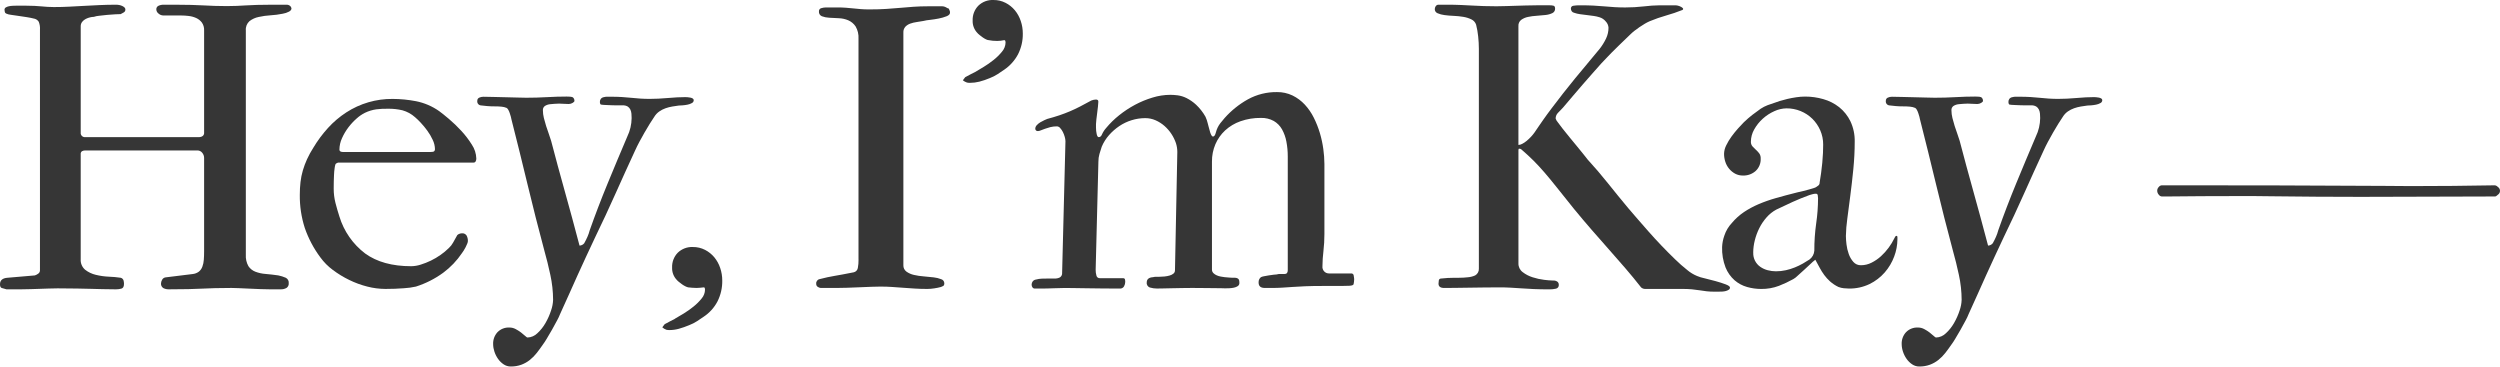
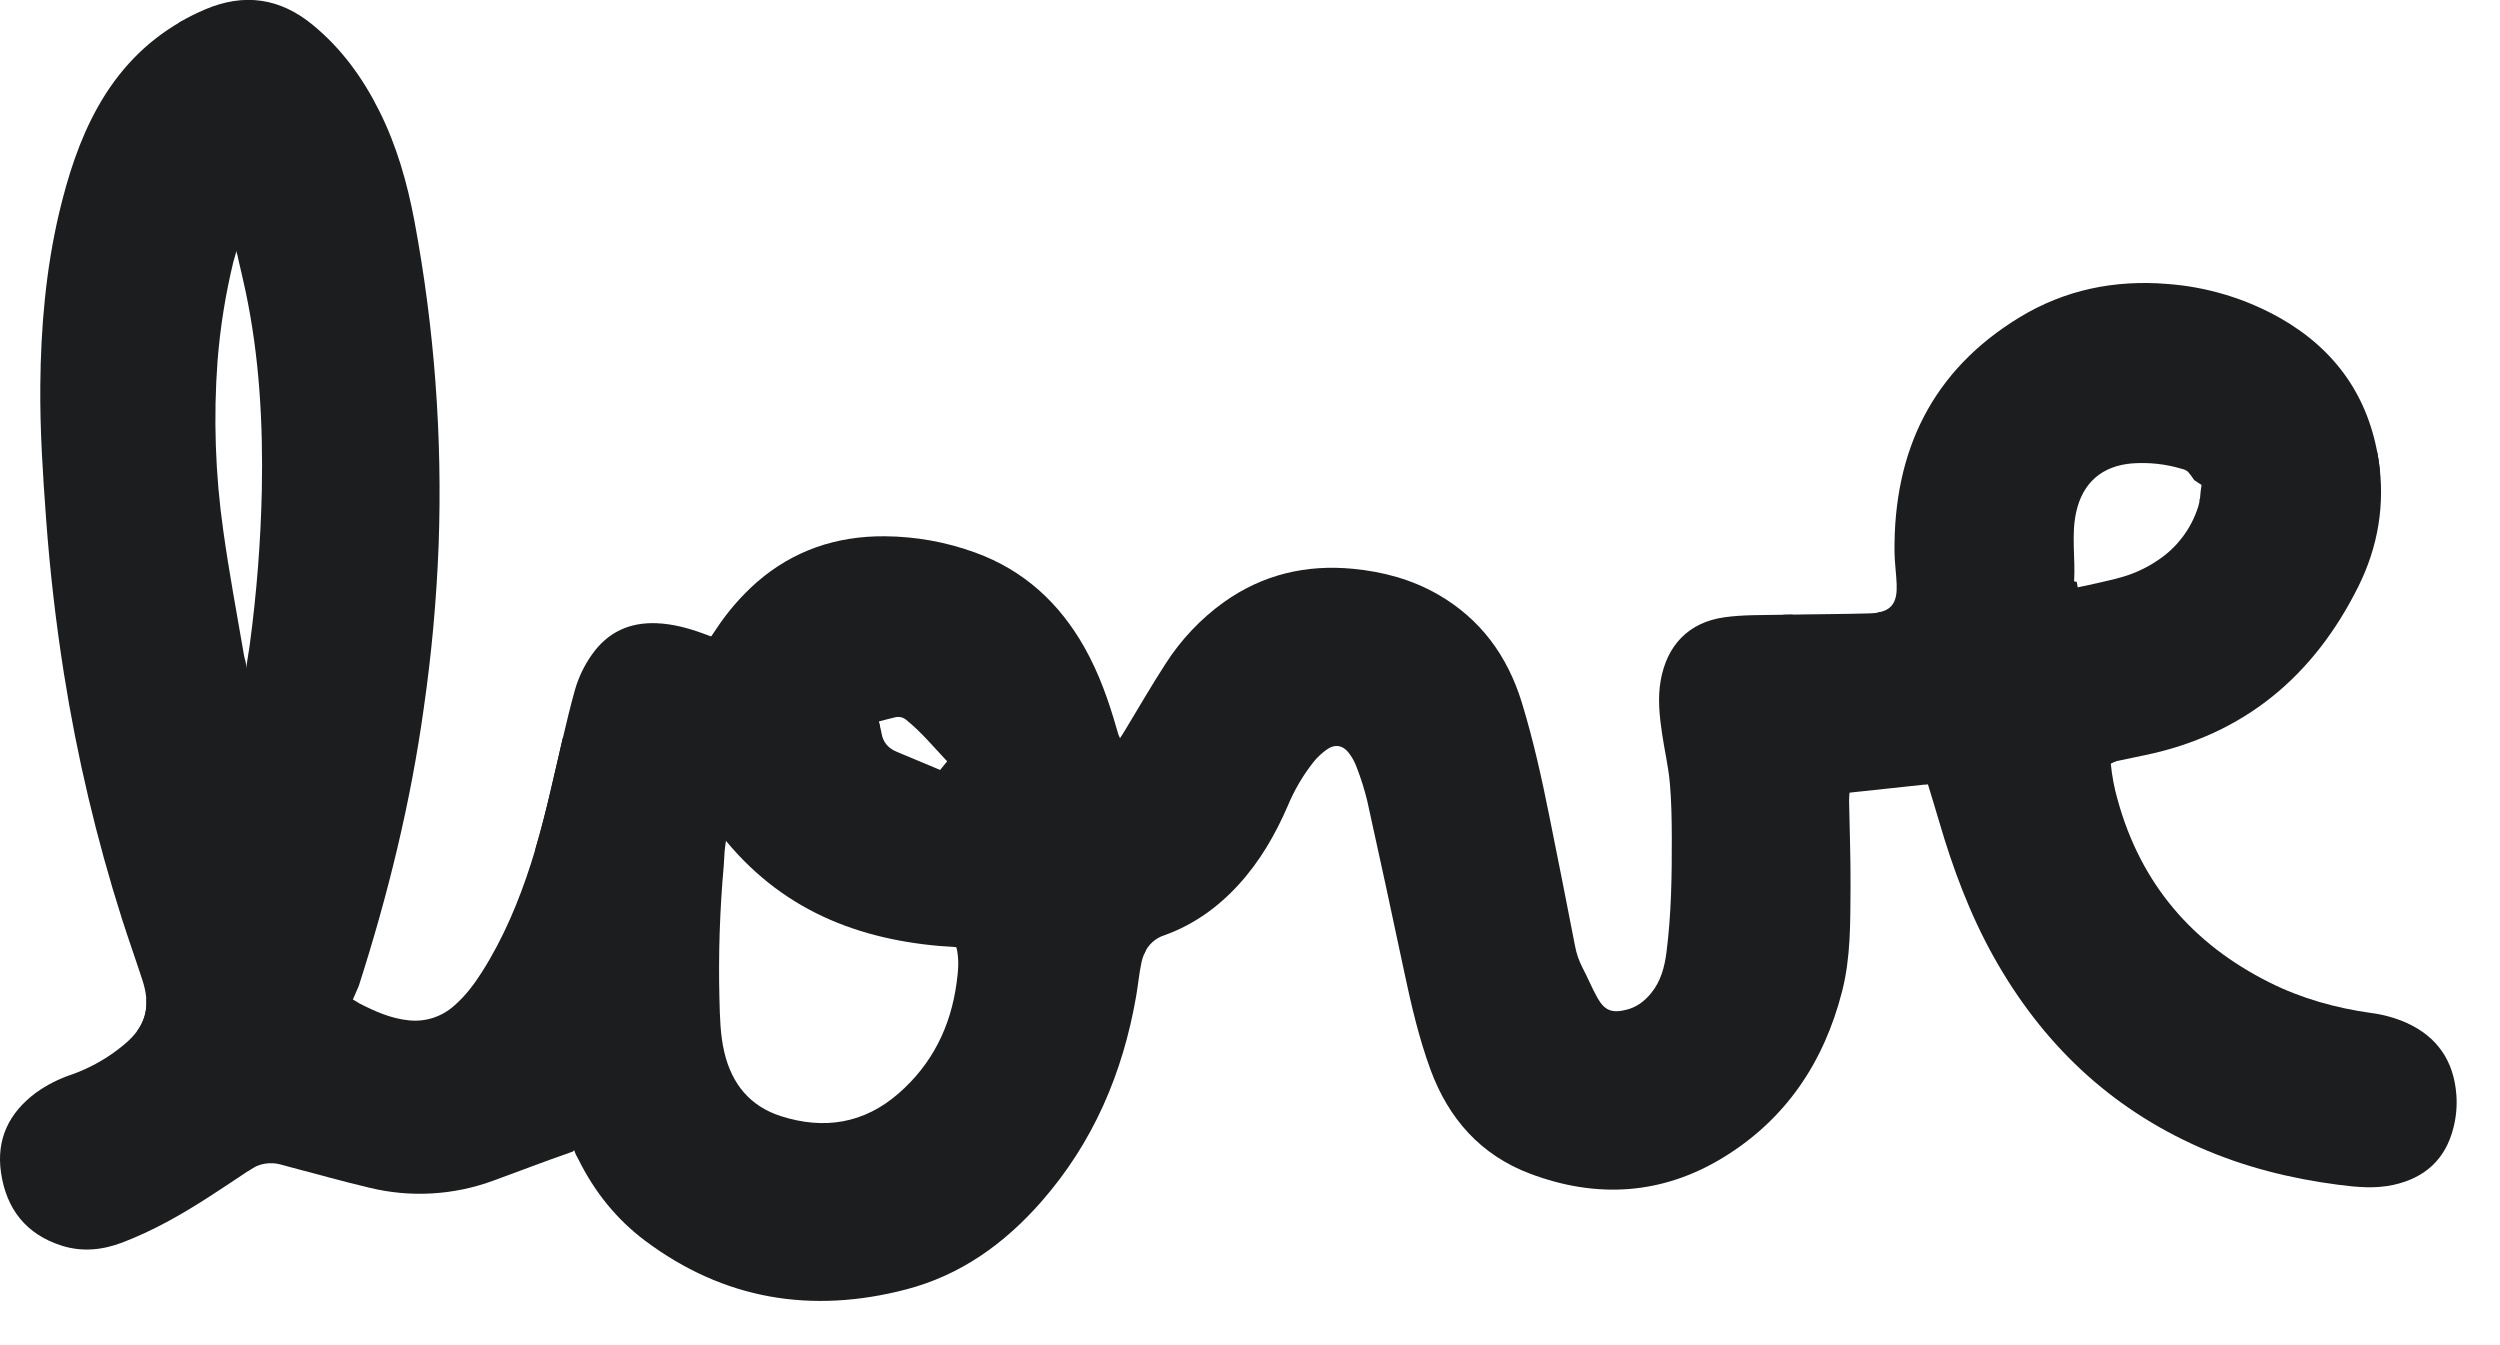
- <svg xmlns="http://www.w3.org/2000/svg" width="716.66" height="105.062" viewBox="0 0 716.66 105.062">
-   <defs>
-     <clipPath id="a">
-       <rect width="716.66" height="105.062" fill="#363636" />
+ <svg xmlns="http://www.w3.org/2000/svg" id="love" viewBox="0 0 1420 763.43">
+   <g id="clips" fill="#1B1D1F">
+     <clipPath id="clip_l1">
+       <path d="M144.29,663.06c16.33-15.27,37.65-52.13,59.48-103,16.62-51.76,29.53-104.36,37-158.29a885.92,885.92,0,0,0,8.37-92,839.12,839.12,0,0,0-13.78-184.42c-4.06-21.51-10-42.43-19.82-62.11-9.37-18.86-21.5-35.62-37.87-49.08q-27.9-23-61.22-8.79a130.14,130.14,0,0,0-14.37,7.19c-6.11,7-11,16.7-13.75,29.92C84,63.68,94.8,86.89,104.64,102.63A197.53,197.53,0,0,0,125.49,130a28.85,28.85,0,0,1,9.93,17.54c1.39,6,2.82,12,4.09,18,7.85,37.18,9.93,74.83,9.21,112.72a783.9,783.9,0,0,1-6.88,88.06c-.21,1.6-.43,3.2-.74,4.83-8,55.74-32.56,157.88-58,196.33.67,10.34-3.63,18.63-13.26,26.39a96.6,96.6,0,0,1-29,16.43,75.93,75.93,0,0,0-20.41,10.35C5.07,632.06-2.24,647.11.6,666.24,3.66,686.81,14.87,701.1,35,707.52c11.53,3.68,23.06,2.56,34.29-1.7,17.53-6.65,33.72-15.87,49.41-26,7.84-5.06,15.59-10.24,23.35-15.42A26,26,0,0,1,144.29,663.06Z" />
    </clipPath>
-   </defs>
-   <g clip-path="url(#a)">
-     <path d="M0,81.478q0-1.684,2.134-1.854l7.861-.673a3.37,3.37,0,0,0,.926-.478,1.132,1.132,0,0,0,.534-.982V8.536a5.151,5.151,0,0,0-.337-2.275,2.008,2.008,0,0,0-1.123-.87,23.505,23.505,0,0,0-2.33-.477q-1.263-.2-2.443-.366T3.088,4.24a4.086,4.086,0,0,1-1.347-.366A.616.616,0,0,1,1.375,3.4a2.814,2.814,0,0,1-.083-.59.74.74,0,0,1,.365-.674,2.846,2.846,0,0,1,.87-.337,6.5,6.5,0,0,1,1.067-.14q.559-.028,1.01-.029H7.468q1.4,0,2.443.057t1.965.141c.618.055,1.207.1,1.769.14s1.16.056,1.8.056q2.3,0,4.38-.112t4.211-.225q2.134-.111,4.436-.225t5.054-.112a3.569,3.569,0,0,1,.645.084,4.163,4.163,0,0,1,.815.253,2.457,2.457,0,0,1,.674.421.773.773,0,0,1,.281.59.9.9,0,0,1-.478.87c-.318.169-.609.328-.87.477-.3,0-.814.02-1.545.056s-1.507.095-2.33.169-1.6.16-2.33.253A6.438,6.438,0,0,0,26.9,4.83a4.95,4.95,0,0,0-1.067.14,5.5,5.5,0,0,0-1.235.449,3.026,3.026,0,0,0-1.039.842,1.982,1.982,0,0,0-.421,1.264V37.959a1.191,1.191,0,0,0,1.347,1.348H57.163A1.527,1.527,0,0,0,58.089,39a1.073,1.073,0,0,0,.422-.927V8.7a3.6,3.6,0,0,0-.646-2.247,4.252,4.252,0,0,0-1.628-1.292A7.232,7.232,0,0,0,54.1,4.577a18.473,18.473,0,0,0-2.218-.14H46.831A2.119,2.119,0,0,1,45.456,3.9,1.545,1.545,0,0,1,44.81,2.7a1.071,1.071,0,0,1,.617-1.039,3.379,3.379,0,0,1,1.516-.309h3.313q2.64,0,4.549.056t3.537.14q1.629.085,3.173.141t3.509.057q1.572,0,2.836-.057t2.667-.141q1.4-.083,3.145-.14t4.267-.056h4.043a1.576,1.576,0,0,1,1.236.394,1.132,1.132,0,0,1,.337.673c0,.336-.225.637-.674.9a5.92,5.92,0,0,1-1.853.617,24.31,24.31,0,0,1-3.453.449,21.433,21.433,0,0,0-3.426.478A6.377,6.377,0,0,0,71.51,6.065,3.2,3.2,0,0,0,70.471,8.7V73a5.975,5.975,0,0,0,.73,3.285,4.222,4.222,0,0,0,1.994,1.6,10.23,10.23,0,0,0,2.948.646q1.685.141,3.649.421a10.329,10.329,0,0,1,2.134.673,1.561,1.561,0,0,1,.843,1.573,1.449,1.449,0,0,1-.646,1.347,3.149,3.149,0,0,1-1.657.393H77.322q-.956,0-2.555-.056t-3.285-.14q-1.685-.084-3.116-.14t-1.994-.057q-2.864,0-4.745.057t-3.678.14q-1.8.084-3.958.14t-5.588.056a3.212,3.212,0,0,1-1.6-.364,1.439,1.439,0,0,1-.646-1.376,2.24,2.24,0,0,1,.309-.983,1.289,1.289,0,0,1,.983-.7l7.749-.954a3.634,3.634,0,0,0,1.825-.7,3.339,3.339,0,0,0,.982-1.4,6.9,6.9,0,0,0,.421-1.994q.086-1.122.085-2.414V45.259a2.307,2.307,0,0,0-.534-1.46,1.733,1.733,0,0,0-1.432-.674H24.482a1.866,1.866,0,0,0-.982.225.909.909,0,0,0-.365.843v30.1A3.649,3.649,0,0,0,24.4,77.322a7.9,7.9,0,0,0,3.06,1.461,18.891,18.891,0,0,0,3.763.533,29.947,29.947,0,0,1,3.369.308,1.122,1.122,0,0,1,.814.731,3.779,3.779,0,0,1,.14,1.01c0,.787-.252,1.244-.757,1.376a6.139,6.139,0,0,1-1.545.2q-2.3,0-3.9-.056T26.055,82.8q-1.685-.028-3.875-.085t-5.671-.055q-1.349,0-2.583.055t-2.5.085q-1.265.029-2.583.084t-2.892.056h-4.1q-.9-.223-1.376-.393T0,81.478" fill="#363636" />
-     <path d="M135.762,46.607H96.9c-.413.151-.655.309-.73.478a4.464,4.464,0,0,0-.225.982,16.865,16.865,0,0,0-.2,2.191q-.084,1.685-.084,3.818a16.387,16.387,0,0,0,.505,4.1q.505,1.965,1.123,3.874a20.94,20.94,0,0,0,7.384,10.613q5.025,3.651,13.224,3.65a9.2,9.2,0,0,0,2.695-.449,21.083,21.083,0,0,0,2.92-1.151,19.3,19.3,0,0,0,2.808-1.658,18.2,18.2,0,0,0,2.358-1.964,6.049,6.049,0,0,0,1.207-1.544q.477-.87,1.208-2.162a1.633,1.633,0,0,1,.617-.366,2.094,2.094,0,0,1,.674-.139,1.443,1.443,0,0,1,1.376.645,3.218,3.218,0,0,1,.365,1.6,2.146,2.146,0,0,1-.2.758q-.2.477-.449.982a10.147,10.147,0,0,1-.561.982c-.207.319-.365.553-.478.7a23.013,23.013,0,0,1-5.39,5.643,27.335,27.335,0,0,1-7.805,3.959,20.832,20.832,0,0,1-3.453.477q-2.444.2-5.307.2a21.169,21.169,0,0,1-5.194-.674,26.6,26.6,0,0,1-5.194-1.91,28.608,28.608,0,0,1-4.689-2.863,16.544,16.544,0,0,1-3.566-3.594,31.137,31.137,0,0,1-4.464-8.423,29.881,29.881,0,0,1-1.432-9.546,31.6,31.6,0,0,1,.2-3.622,19.779,19.779,0,0,1,.674-3.341,23.9,23.9,0,0,1,1.207-3.228,27.2,27.2,0,0,1,1.8-3.285,35.369,35.369,0,0,1,4.211-5.672,26.761,26.761,0,0,1,5.222-4.436,23.992,23.992,0,0,1,13.309-3.875,36.232,36.232,0,0,1,6.653.647,17.37,17.37,0,0,1,6.655,2.836q1.01.729,2.807,2.246a39.777,39.777,0,0,1,3.538,3.4,26.318,26.318,0,0,1,3.032,3.959,7.584,7.584,0,0,1,1.292,3.987,1.647,1.647,0,0,1-.2.842.641.641,0,0,1-.59.337m-37.4-3.032h24.988q.954,0,1.151-.253a.853.853,0,0,0,.2-.533,6.439,6.439,0,0,0-.646-2.695,15.238,15.238,0,0,0-1.572-2.667,23.6,23.6,0,0,0-1.881-2.275,19.959,19.959,0,0,0-1.628-1.572,9.054,9.054,0,0,0-3.594-1.965,16.941,16.941,0,0,0-4.1-.449q-.956,0-1.769.027a15.515,15.515,0,0,0-1.6.141,10.994,10.994,0,0,0-3.313,1.011,10.594,10.594,0,0,0-2.331,1.6,17.048,17.048,0,0,0-2.358,2.526,15.776,15.776,0,0,0-1.853,3.117A8.04,8.04,0,0,0,97.3,42.9q0,.673,1.067.674" fill="#363636" />
-     <path d="M141.364,98.66a4.78,4.78,0,0,1,1.264-3.453,4.477,4.477,0,0,1,3.4-1.319,3.759,3.759,0,0,1,1.8.449,11.465,11.465,0,0,1,1.544.982,14.875,14.875,0,0,1,1.179.984c.318.3.533.449.646.449a4.188,4.188,0,0,0,2.863-1.237,12.182,12.182,0,0,0,2.331-2.947,18.653,18.653,0,0,0,1.572-3.538,10.331,10.331,0,0,0,.59-3.059,34.227,34.227,0,0,0-.787-7.161q-.786-3.676-1.74-7.046-2.527-9.435-4.773-18.784t-4.661-18.839a2.893,2.893,0,0,0-.14-.645q-.141-.475-.309-1.011a5.188,5.188,0,0,0-.421-.983,1.369,1.369,0,0,0-.477-.561,4.7,4.7,0,0,0-1.488-.365q-.872-.086-1.994-.084t-2.106-.085q-.982-.084-1.881-.2a1.129,1.129,0,0,1-.954-1.291.927.927,0,0,1,.561-.927,2.831,2.831,0,0,1,1.179-.253q1.234,0,2.949.057t3.453.084q1.739.028,3.313.084t2.583.056q2.976,0,5.952-.169t5.615-.169c.149,0,.422.01.814.029a2.918,2.918,0,0,1,.871.14,1,1,0,0,1,.393.394,1.289,1.289,0,0,1,.168.674c0,.187-.178.384-.533.589a2.164,2.164,0,0,1-1.1.309q-.619,0-1.46-.056t-1.292-.057q-.618,0-1.291.057t-1.292.112a3.419,3.419,0,0,0-1.487.5,1.377,1.377,0,0,0-.59,1.236,9.308,9.308,0,0,0,.28,2.218q.28,1.15.646,2.3t.758,2.218q.392,1.066.674,2.022,1.908,7.3,3.931,14.514t4.211,15.527a1.818,1.818,0,0,0,1.348-.674q.505-.9.926-1.853a11.487,11.487,0,0,0,.646-1.853q2.358-6.681,5.11-13.364t5.671-13.533a12.362,12.362,0,0,0,1.236-5.278c0-.412-.02-.833-.056-1.264a3.458,3.458,0,0,0-.309-1.179,2.12,2.12,0,0,0-.758-.87,2.63,2.63,0,0,0-1.46-.337H176.74q-.62,0-1.319-.029t-1.376-.055c-.45-.019-.834-.037-1.152-.057a2.882,2.882,0,0,1-.645-.084c-.188-.112-.281-.374-.281-.786a1.381,1.381,0,0,1,.281-.87,1.4,1.4,0,0,1,.9-.478,2.87,2.87,0,0,1,.955-.112h1.067q1.685,0,3.088.084t2.723.225q1.32.14,2.583.224t2.668.084q2.414,0,5.25-.252t4.969-.253c.149,0,.365.01.646.029a5.6,5.6,0,0,1,.814.112,2.186,2.186,0,0,1,.674.253.55.55,0,0,1,.281.5.921.921,0,0,1-.533.814,4,4,0,0,1-1.236.449,11.831,11.831,0,0,1-1.432.2c-.486.038-.842.056-1.067.056-.6.076-1.226.168-1.88.281a11.709,11.709,0,0,0-1.938.5,7.45,7.45,0,0,0-1.8.926,5.1,5.1,0,0,0-1.4,1.489q-.618.9-1.347,2.077t-1.488,2.5q-.759,1.32-1.46,2.639t-1.208,2.443q-2.808,6.064-5.615,12.353t-5.783,12.41q-1.405,2.978-2.667,5.7t-2.471,5.39q-1.209,2.669-2.415,5.391t-2.555,5.644a15.237,15.237,0,0,1-.842,1.8q-.674,1.292-1.488,2.723T156.666,97.2a17.279,17.279,0,0,1-1.039,1.572q-.843,1.234-1.741,2.386a12.047,12.047,0,0,1-1.994,2.022,8.913,8.913,0,0,1-2.442,1.375,8.585,8.585,0,0,1-3.032.506,3.621,3.621,0,0,1-2.05-.618,6.094,6.094,0,0,1-1.6-1.572,7.73,7.73,0,0,1-1.039-2.077,6.9,6.9,0,0,1-.365-2.135" fill="#363636" />
-     <path d="M189.865,93.831a1.547,1.547,0,0,0,.225-.31,4.212,4.212,0,0,1,.449-.588q.954-.507,1.628-.872c.449-.244.843-.44,1.179-.589a.829.829,0,0,1,.225-.168q1.011-.562,2.471-1.46a26.611,26.611,0,0,0,2.807-1.993,15,15,0,0,0,2.3-2.3,3.991,3.991,0,0,0,.954-2.5,2.035,2.035,0,0,0-.056-.422.306.306,0,0,0-.337-.252l-1.011.111a9,9,0,0,1-1.01.057q-.675,0-1.264-.057c-.393-.036-.777-.074-1.151-.111a3.517,3.517,0,0,1-.758-.281,6.291,6.291,0,0,1-.955-.562q-.477-.336-.926-.7a4.435,4.435,0,0,1-.674-.646,4.817,4.817,0,0,1-1.291-3.481,5.771,5.771,0,0,1,1.628-4.268,5.85,5.85,0,0,1,4.324-1.628,7.466,7.466,0,0,1,3.481.814,8.51,8.51,0,0,1,2.667,2.134,9.512,9.512,0,0,1,1.685,3.06,11.135,11.135,0,0,1,.59,3.594,12.815,12.815,0,0,1-1.376,6.009,11.832,11.832,0,0,1-3.959,4.379q-.9.618-1.881,1.263a12.315,12.315,0,0,1-2.274,1.152,25.173,25.173,0,0,1-2.976,1.039,10.288,10.288,0,0,1-2.7.364,3.947,3.947,0,0,1-.842-.084,3.5,3.5,0,0,1-1.179-.7" fill="#363636" />
-     <path d="M246.1,74.4V11.119a6.239,6.239,0,0,0-.842-3.566,4.856,4.856,0,0,0-2.106-1.741,7.732,7.732,0,0,0-2.723-.59c-.975-.036-1.881-.084-2.724-.139a7.009,7.009,0,0,1-2.1-.421,1.356,1.356,0,0,1-.843-1.405.877.877,0,0,1,.7-.926,4.9,4.9,0,0,1,1.32-.2h3.144q1.4,0,2.555.084t2.19.2c.692.075,1.4.139,2.134.2s1.544.084,2.443.084q2.75,0,4.829-.141t3.986-.308q1.908-.169,3.819-.309t4.267-.14h3.763a2.45,2.45,0,0,1,1.291.308,2.7,2.7,0,0,0,.786.365,3.577,3.577,0,0,0,.281.674,1.143,1.143,0,0,1,.056.505q0,.62-.982,1.012a13.043,13.043,0,0,1-2.246.645q-1.264.252-2.556.393a11.49,11.49,0,0,0-1.853.309q-.9.168-1.909.309a9.042,9.042,0,0,0-1.853.449,3.621,3.621,0,0,0-1.4.9,2.3,2.3,0,0,0-.561,1.656V76.031a2.136,2.136,0,0,0,.87,1.825,5.85,5.85,0,0,0,2.162.954,17.746,17.746,0,0,0,2.836.422q1.543.112,2.835.28a8.478,8.478,0,0,1,2.162.534A1.214,1.214,0,0,1,270.7,81.2c0,.412-.113.674-.337.786s-.431.206-.618.28a15.126,15.126,0,0,1-1.909.394,13.534,13.534,0,0,1-1.965.169q-2.022,0-3.706-.113t-3.257-.225q-1.574-.111-3.145-.225t-3.425-.111q-.9,0-2.5.056t-3.425.14q-1.825.084-3.622.14t-3.088.057h-4.436a1.789,1.789,0,0,1-.787-.282.951.951,0,0,1-.5-.9,1.211,1.211,0,0,1,.955-1.348q1.233-.336,2.217-.533t2.05-.393q1.066-.2,2.359-.421t3.2-.618a1.529,1.529,0,0,0,1.151-1.235,12.28,12.28,0,0,0,.2-2.415" fill="#363636" />
-     <path d="M276.018,23.023a1.456,1.456,0,0,0,.225-.309,4.39,4.39,0,0,1,.449-.589q.954-.505,1.628-.871c.449-.243.843-.439,1.179-.589q.955-.561,2.443-1.46a26.8,26.8,0,0,0,2.892-2.022,15.294,15.294,0,0,0,2.414-2.387,4.136,4.136,0,0,0,1.011-2.611,2.413,2.413,0,0,0-.056-.392.314.314,0,0,0-.337-.282,9.113,9.113,0,0,1-1.011.169,9,9,0,0,1-1.01.056q-.675,0-1.264-.056a10.917,10.917,0,0,1-1.151-.169,1.918,1.918,0,0,1-.758-.224,6.2,6.2,0,0,1-.955-.561q-.477-.336-.926-.7a4.435,4.435,0,0,1-.674-.646A4.818,4.818,0,0,1,278.826,5.9a5.773,5.773,0,0,1,1.628-4.268A5.849,5.849,0,0,1,284.778,0a7.466,7.466,0,0,1,3.481.814,8.51,8.51,0,0,1,2.667,2.134,9.512,9.512,0,0,1,1.685,3.06A11.126,11.126,0,0,1,293.2,9.6a12.639,12.639,0,0,1-1.376,5.98,12.354,12.354,0,0,1-3.959,4.408q-.9.618-1.881,1.263a12.315,12.315,0,0,1-2.274,1.152,21.7,21.7,0,0,1-2.976,1.01,11.112,11.112,0,0,1-2.7.337,4.013,4.013,0,0,1-.842-.084,3.768,3.768,0,0,1-1.179-.646" fill="#363636" />
-     <path d="M304.473,78.164l.955-37.679a4.886,4.886,0,0,0-.2-1.233,7.637,7.637,0,0,0-.533-1.4,4.826,4.826,0,0,0-.787-1.152,1.274,1.274,0,0,0-.9-.477,7.878,7.878,0,0,0-1.937.224,15.611,15.611,0,0,0-1.544.479c-.45.169-.842.318-1.18.448a2.308,2.308,0,0,1-.785.2.693.693,0,0,1-.787-.784,1.655,1.655,0,0,1,.477-.955,4.533,4.533,0,0,1,.984-.787,10.435,10.435,0,0,1,1.123-.589c.373-.168.654-.29.841-.364q1.91-.508,3.482-1.039t3.032-1.152q1.459-.618,2.92-1.376t3.2-1.713a3.777,3.777,0,0,1,1.348-.281q.674,0,.674.619a11.919,11.919,0,0,1-.114,1.4q-.112.9-.224,1.851t-.225,1.827a11.105,11.105,0,0,0-.111,1.319v1.066a8.217,8.217,0,0,0,.2,1.826c.131.582.327.871.589.871q.618,0,.927-.787a7.1,7.1,0,0,1,1.208-1.854,25.192,25.192,0,0,1,3.7-3.62,29.37,29.37,0,0,1,4.549-3.005,27.33,27.33,0,0,1,5.025-2.077,17.559,17.559,0,0,1,5.082-.787,19.172,19.172,0,0,1,2.106.14,8.169,8.169,0,0,1,2.554.786,11.835,11.835,0,0,1,2.752,1.91,14.564,14.564,0,0,1,2.7,3.453q.224.506.365.927c.093.28.177.571.252.87s.169.656.281,1.067.262.954.449,1.628q.393,1.179.786,1.179.561,0,.843-1.179a7.21,7.21,0,0,1,1.291-2.667q.9-1.15,1.235-1.488a25.6,25.6,0,0,1,6.655-5.334,16.864,16.864,0,0,1,8.339-2.077,9.973,9.973,0,0,1,4.463.981,12.015,12.015,0,0,1,3.509,2.611,15.988,15.988,0,0,1,2.584,3.762,27.2,27.2,0,0,1,1.74,4.409,30.188,30.188,0,0,1,.983,4.575A32.429,32.429,0,0,1,379.661,47V67.1a42.092,42.092,0,0,1-.281,4.914,37.138,37.138,0,0,0-.28,4.295,1.864,1.864,0,0,0,1.908,2.078h6.346a.656.656,0,0,1,.674.449c.037.263.074.487.112.674a2.638,2.638,0,0,1,.056.5,5.631,5.631,0,0,1-.056.787c-.038.261-.075.486-.112.673-.076.262-.488.413-1.236.45s-1.535.055-2.358.055H379.1q-2.865,0-4.914.084t-3.65.2q-1.6.114-2.976.2t-2.779.084h-2.246q-1.743,0-1.742-1.572a1.9,1.9,0,0,1,.2-.955,1.964,1.964,0,0,1,.476-.561,2.969,2.969,0,0,1,.815-.253c.429-.093.9-.178,1.4-.253s.982-.14,1.432-.2a8.7,8.7,0,0,1,.955-.085,1.506,1.506,0,0,1,.56-.111H368.2q.956,0,.956-1.068V44.866a22.389,22.389,0,0,0-.393-4.266,11.486,11.486,0,0,0-1.264-3.539,6.438,6.438,0,0,0-2.358-2.387,7.183,7.183,0,0,0-3.679-.87,16.978,16.978,0,0,0-5.867.955,12.75,12.75,0,0,0-4.408,2.638,11.774,11.774,0,0,0-2.78,3.959,12.393,12.393,0,0,0-.982,4.969V77.21a1.434,1.434,0,0,0,.393,1.066,3.133,3.133,0,0,0,.955.646,4.939,4.939,0,0,0,1.207.365c.429.075.8.132,1.094.169.524.037.955.075,1.292.111a8.524,8.524,0,0,0,.955.057h.729a1.531,1.531,0,0,1,.563.112.924.924,0,0,1,.588.562,3.217,3.217,0,0,1,.085.786,1.05,1.05,0,0,1-.449.927,3.069,3.069,0,0,1-1.1.449,7.974,7.974,0,0,1-1.347.168c-.469.018-.87.028-1.207.028-.038,0-.309-.01-.815-.028s-1.188-.027-2.049-.027-1.853-.01-2.976-.029-2.321-.028-3.594-.028q-1.291,0-2.807.028T336,82.628q-1.431.027-2.611.057c-.785.018-1.366.027-1.74.027a6.965,6.965,0,0,1-1.965-.28,1.335,1.335,0,0,1-.955-1.46q0-1.4,1.8-1.516a3.471,3.471,0,0,1,.841-.113h.956a14.266,14.266,0,0,0,1.515-.084,8.3,8.3,0,0,0,1.461-.281,2.857,2.857,0,0,0,1.1-.561,1.174,1.174,0,0,0,.421-.927l.674-33.916a8.3,8.3,0,0,0-.393-2.525,11.488,11.488,0,0,0-1.292-2.64,11.282,11.282,0,0,0-1.993-2.3,9.985,9.985,0,0,0-2.555-1.628,7.309,7.309,0,0,0-2.976-.618,13.091,13.091,0,0,0-3.875.59,13.393,13.393,0,0,0-3.538,1.684,15.554,15.554,0,0,0-2.948,2.583,12.139,12.139,0,0,0-2.1,3.341q-.338,1.01-.646,2.049a7.755,7.755,0,0,0-.308,2.218l-.787,31a5.766,5.766,0,0,0,.224,1.686.925.925,0,0,0,.955.729h6.626c.337,0,.533.113.59.337a3.023,3.023,0,0,1,.084.731,2.706,2.706,0,0,1-.337,1.262,1.265,1.265,0,0,1-1.235.646q-2.472,0-4.886-.027l-4.548-.057q-2.135-.03-3.79-.056t-2.5-.028q-1.459,0-3.228.084t-3.9.084h-1.515a.771.771,0,0,1-.646-.336,1.271,1.271,0,0,1-.253-.787,1.53,1.53,0,0,1,.309-.926A1.447,1.447,0,0,1,297,80.13a7.356,7.356,0,0,1,1.629-.253q.786-.028,1.629-.028h2.077a3.144,3.144,0,0,0,1.517-.337,1.4,1.4,0,0,0,.617-1.348" fill="#363636" />
-     <path d="M423.938,76.986V14.039a33.8,33.8,0,0,0-.2-3.622,23.436,23.436,0,0,0-.59-3.341A2.553,2.553,0,0,0,421.8,5.56a8.287,8.287,0,0,0-2.33-.73,21.622,21.622,0,0,0-2.752-.282,26.1,26.1,0,0,1-2.638-.224,7.04,7.04,0,0,1-1.994-.533,1.243,1.243,0,0,1-.787-1.207,1.662,1.662,0,0,1,.253-.786.972.972,0,0,1,.927-.45H414.5q2.527,0,4.325.084T422.2,1.6q1.57.084,3.144.141t3.65.056q1.458,0,2.807-.056t2.724-.085q1.375-.028,2.835-.084t3.2-.056h3.65a4.8,4.8,0,0,1,1.1.112q.477.114.478.842a1.34,1.34,0,0,1-.787,1.292,5.936,5.936,0,0,1-1.937.534q-1.15.139-2.527.224A16.415,16.415,0,0,0,438,4.858a4.943,4.943,0,0,0-1.937.842,2.067,2.067,0,0,0-.786,1.768V41.553a2.473,2.473,0,0,0,1.067-.308,6.7,6.7,0,0,0,1.235-.815,13.509,13.509,0,0,0,1.208-1.123,12.209,12.209,0,0,0,1.038-1.235q.786-1.122,1.4-2.05t1.207-1.74c.394-.542.767-1.067,1.124-1.572s.738-1.02,1.15-1.544q3.426-4.551,6.823-8.7t7.047-8.48a16.18,16.18,0,0,0,1.825-2.947,7.228,7.228,0,0,0,.7-3.117,2.8,2.8,0,0,0-.786-1.769,3.633,3.633,0,0,0-1.8-1.207,9.826,9.826,0,0,0-1.6-.365q-.926-.139-1.936-.253c-.674-.074-1.34-.158-1.994-.252a8.88,8.88,0,0,1-1.769-.422,1.089,1.089,0,0,1-.674-.449,1.38,1.38,0,0,1-.224-.785.565.565,0,0,1,.084-.338c.056-.074.121-.168.2-.28a1.38,1.38,0,0,1,.534-.169c.243-.037.495-.065.758-.084s.505-.028.729-.028h.45q2.076,0,3.734.084c1.1.056,2.163.132,3.173.225s1.983.168,2.921.224,1.926.084,2.974.084a47.284,47.284,0,0,0,5.391-.308,41.278,41.278,0,0,1,4.549-.309h4.043A3.748,3.748,0,0,1,482,2.022q.5.282.5.562c0,.112-.075.206-.224.281a46.245,46.245,0,0,1-4.632,1.572,42.075,42.075,0,0,0-4.689,1.628,11.856,11.856,0,0,0-1.432.73q-.758.45-1.544.983t-1.46,1.066a13.942,13.942,0,0,0-1.179,1.039q-1.909,1.854-3.144,3.033t-2.107,2.078q-.872.9-1.572,1.628t-1.543,1.628q-1.348,1.516-2.612,2.948t-2.583,2.948q-1.32,1.516-2.724,3.173t-3.031,3.565q-.789.787-1.433,1.489a2.3,2.3,0,0,0-.645,1.6,2.859,2.859,0,0,0,.59,1.039q.588.814,1.488,1.966t1.993,2.471q1.094,1.32,2.105,2.555t1.826,2.246q.813,1.011,1.15,1.46,3.088,3.369,5.84,6.822t5.84,7.16q.9,1.066,2.415,2.807t3.313,3.791q1.8,2.05,3.79,4.127t3.874,3.9a44.018,44.018,0,0,0,3.538,3.117,10.517,10.517,0,0,0,2.78,1.684,11.028,11.028,0,0,0,2.105.646q1.543.366,3.174.815t2.891.926q1.263.477,1.263.926a.7.7,0,0,1-.337.618,3.015,3.015,0,0,1-.814.365,4.7,4.7,0,0,1-1.066.169c-.394.018-.758.027-1.1.027H491.32a18.812,18.812,0,0,1-2.106-.111c-.655-.077-1.319-.169-1.994-.282s-1.413-.206-2.218-.281-1.711-.111-2.723-.111H471.5a1.752,1.752,0,0,1-1.067-.449q-2.247-2.866-4.549-5.532t-4.716-5.39q-2.415-2.724-4.885-5.56t-5.054-5.979q-2.976-3.707-4.941-6.178t-3.566-4.323q-1.6-1.854-3.117-3.369t-3.537-3.257c-.075-.037-.15-.074-.225-.113a.791.791,0,0,0-.337-.055c-.15,0-.224.131-.224.392V75.525A3,3,0,0,0,436.487,78a9,9,0,0,0,2.864,1.488,17.484,17.484,0,0,0,3.313.731,23.259,23.259,0,0,0,2.554.2,1.875,1.875,0,0,1,1.237.337,1.069,1.069,0,0,1,.392.842,1.035,1.035,0,0,1-.786,1.151,7.989,7.989,0,0,1-1.909.2q-2.527,0-4.436-.084t-3.509-.2q-1.6-.112-3.144-.2t-3.286-.084q-2.022,0-4.211.027l-4.268.057-3.959.055q-1.882.03-3.341.029-1.629,0-1.628-1.236a5.554,5.554,0,0,1,.084-.9.616.616,0,0,1,.589-.562q.9-.111,1.966-.168t2.022-.056h1.234a23.563,23.563,0,0,0,2.5-.141,6.244,6.244,0,0,0,2.107-.533,2.105,2.105,0,0,0,1.067-1.965" fill="#363636" />
-     <path d="M520.393,74.458l-.28.225a8.009,8.009,0,0,0-.927.815q-.871.814-1.938,1.8t-2.021,1.825a5.228,5.228,0,0,1-1.179.9,33.037,33.037,0,0,1-4.071,1.91,13.888,13.888,0,0,1-5.138.9,14.758,14.758,0,0,1-4.015-.563,9.3,9.3,0,0,1-3.593-1.936,9.81,9.81,0,0,1-2.583-3.679,14.944,14.944,0,0,1-.984-5.84,11.138,11.138,0,0,1,.647-3.284,9.61,9.61,0,0,1,2.162-3.622,16.744,16.744,0,0,1,3.453-3.116,25.686,25.686,0,0,1,4.155-2.246,41.227,41.227,0,0,1,5.026-1.769q2.751-.786,6.12-1.629.786-.168,1.685-.392t1.712-.45q.813-.223,1.4-.422a2.118,2.118,0,0,0,.757-.365c.187-.148.366-.28.534-.392a1.033,1.033,0,0,0,.309-.787q.223-1.29.421-2.751t.337-2.919q.139-1.461.2-2.809t.056-2.414a10.041,10.041,0,0,0-.842-4.1,10.553,10.553,0,0,0-2.274-3.312,10.365,10.365,0,0,0-3.341-2.19,10.523,10.523,0,0,0-4.043-.787,8.617,8.617,0,0,0-3.51.815,12.447,12.447,0,0,0-3.312,2.162,11.975,11.975,0,0,0-2.444,3.06,7.135,7.135,0,0,0-.954,3.51,1.96,1.96,0,0,0,.449,1.348,11.762,11.762,0,0,0,.954.954,8.239,8.239,0,0,1,.956,1.011,2.367,2.367,0,0,1,.449,1.515,4.55,4.55,0,0,1-1.46,3.594,5.228,5.228,0,0,1-3.594,1.292,4.684,4.684,0,0,1-2.274-.533,5.921,5.921,0,0,1-2.808-3.4,7.373,7.373,0,0,1-.364-2.3,5.623,5.623,0,0,1,.617-2.414,16.1,16.1,0,0,1,1.516-2.528,29.468,29.468,0,0,1,1.881-2.33q.982-1.094,1.657-1.768,1.234-1.181,2.386-2.078t2.443-1.8a10.767,10.767,0,0,1,1.965-1.012q1.01-.391,1.965-.674c.374-.148.889-.327,1.544-.533s1.385-.4,2.191-.59,1.646-.345,2.526-.477a17.347,17.347,0,0,1,2.555-.2,18.805,18.805,0,0,1,5.194.731,13.066,13.066,0,0,1,4.549,2.3,11.776,11.776,0,0,1,3.229,4.043,13.063,13.063,0,0,1,1.235,5.9q0,3.819-.393,7.805t-.871,7.637q-.477,3.651-.87,6.682a39.635,39.635,0,0,0-.393,4.885,20.907,20.907,0,0,0,.169,2.386,12.262,12.262,0,0,0,.645,2.752,6.95,6.95,0,0,0,1.32,2.274,2.78,2.78,0,0,0,2.19.955,6.685,6.685,0,0,0,3.032-.731,11.859,11.859,0,0,0,2.7-1.852,16.3,16.3,0,0,0,2.218-2.471,16.844,16.844,0,0,0,1.6-2.64c.074-.148.159-.308.253-.476a.45.45,0,0,1,.421-.253c.149,0,.224.132.224.393v.561a14.183,14.183,0,0,1-.927,4.97,14.754,14.754,0,0,1-2.7,4.549,13.824,13.824,0,0,1-4.352,3.34,13.126,13.126,0,0,1-5.952,1.291,13.839,13.839,0,0,1-1.431-.084,5.863,5.863,0,0,1-1.544-.365,10.457,10.457,0,0,1-2.415-1.6,12.477,12.477,0,0,1-1.657-1.826,17.282,17.282,0,0,1-1.292-2.049q-.588-1.1-1.263-2.331m-17.8-2.021a4.728,4.728,0,0,0,2.05,4.071,6.509,6.509,0,0,0,2.1.954,9.275,9.275,0,0,0,2.359.309,12.917,12.917,0,0,0,2.836-.309,16.1,16.1,0,0,0,2.61-.814,19.554,19.554,0,0,0,2.274-1.1q1.039-.588,1.882-1.151a3.45,3.45,0,0,0,1.4-2.527,54.439,54.439,0,0,1,.533-7.833,50.316,50.316,0,0,0,.534-7.215,4.534,4.534,0,0,0-.085-.843.492.492,0,0,0-.533-.449,3.523,3.523,0,0,0-.983.14c-.318.094-.609.179-.87.253q-2.472.9-4.83,1.966t-4.66,2.189a10.046,10.046,0,0,0-2.808,2.247,14.363,14.363,0,0,0-2.077,3.087,16.79,16.79,0,0,0-1.292,3.51,14.655,14.655,0,0,0-.449,3.51" fill="#363636" />
-     <path d="M545.143,98.66a4.78,4.78,0,0,1,1.264-3.453,4.477,4.477,0,0,1,3.4-1.319,3.759,3.759,0,0,1,1.8.449,11.466,11.466,0,0,1,1.544.982,14.7,14.7,0,0,1,1.179.984c.317.3.533.449.646.449a4.188,4.188,0,0,0,2.863-1.237,12.183,12.183,0,0,0,2.331-2.947,18.654,18.654,0,0,0,1.572-3.538,10.33,10.33,0,0,0,.59-3.059,34.228,34.228,0,0,0-.787-7.161q-.786-3.676-1.741-7.046-2.524-9.435-4.772-18.784t-4.661-18.839a2.892,2.892,0,0,0-.14-.645c-.094-.317-.2-.654-.31-1.011a5.118,5.118,0,0,0-.42-.983,1.362,1.362,0,0,0-.478-.561,4.685,4.685,0,0,0-1.487-.365q-.872-.086-1.993-.084t-2.107-.085q-.982-.084-1.881-.2a1.13,1.13,0,0,1-.954-1.291.927.927,0,0,1,.561-.927,2.831,2.831,0,0,1,1.179-.253q1.236,0,2.949.057t3.453.084q1.74.028,3.313.084t2.582.056q2.977,0,5.953-.169t5.616-.169c.148,0,.421.01.813.029a2.9,2.9,0,0,1,.87.14,1,1,0,0,1,.394.394,1.289,1.289,0,0,1,.169.674c0,.187-.179.384-.534.589a2.164,2.164,0,0,1-1.1.309q-.618,0-1.46-.056t-1.292-.057q-.618,0-1.291.057t-1.291.112a3.419,3.419,0,0,0-1.488.5,1.377,1.377,0,0,0-.59,1.236,9.259,9.259,0,0,0,.281,2.218q.279,1.15.645,2.3t.758,2.218q.393,1.066.674,2.022,1.91,7.3,3.931,14.514t4.211,15.527a1.814,1.814,0,0,0,1.347-.674q.507-.9.927-1.853a11.484,11.484,0,0,0,.646-1.853q2.358-6.681,5.11-13.364t5.671-13.533a12.362,12.362,0,0,0,1.236-5.278q0-.618-.056-1.264a3.481,3.481,0,0,0-.309-1.179,2.127,2.127,0,0,0-.758-.87,2.633,2.633,0,0,0-1.461-.337h-1.74q-.618,0-1.319-.029t-1.376-.055c-.45-.019-.834-.037-1.152-.057a2.883,2.883,0,0,1-.645-.084c-.188-.112-.281-.374-.281-.786a1.381,1.381,0,0,1,.281-.87,1.4,1.4,0,0,1,.9-.478,2.87,2.87,0,0,1,.955-.112h1.067q1.684,0,3.088.084t2.723.225q1.319.14,2.583.224t2.668.084q2.414,0,5.25-.252t4.969-.253c.149,0,.365.01.646.029a5.633,5.633,0,0,1,.815.112,2.205,2.205,0,0,1,.674.253.551.551,0,0,1,.28.5.921.921,0,0,1-.533.814,4,4,0,0,1-1.236.449,11.844,11.844,0,0,1-1.431.2c-.487.038-.843.056-1.068.056-.6.076-1.226.168-1.88.281a11.708,11.708,0,0,0-1.938.5,7.45,7.45,0,0,0-1.8.926,5.08,5.08,0,0,0-1.4,1.489q-.62.9-1.348,2.077t-1.488,2.5q-.759,1.32-1.46,2.639t-1.208,2.443q-2.808,6.064-5.615,12.353t-5.783,12.41q-1.406,2.978-2.667,5.7t-2.471,5.39q-1.209,2.669-2.415,5.391t-2.555,5.644a15.066,15.066,0,0,1-.842,1.8q-.673,1.292-1.488,2.723T560.445,97.2a17.507,17.507,0,0,1-1.039,1.572q-.843,1.234-1.741,2.386a12.049,12.049,0,0,1-1.994,2.022,8.913,8.913,0,0,1-2.442,1.375,8.585,8.585,0,0,1-3.032.506,3.624,3.624,0,0,1-2.05-.618,6.113,6.113,0,0,1-1.6-1.572,7.726,7.726,0,0,1-1.038-2.077,6.9,6.9,0,0,1-.365-2.135" fill="#363636" />
-     <path d="M619.685,56.322a1.216,1.216,0,0,1-.842-.506,1.718,1.718,0,0,1-.449-1.18,1.489,1.489,0,0,1,.449-1.038,1.236,1.236,0,0,1,.842-.477q16.227,0,32.035.028t31.923.14q1.908,0,3.763.028t3.761.028q6.234,0,12.045-.056t12.045-.168a1.6,1.6,0,0,1,.842.506,1.319,1.319,0,0,1,0,2.161q-.562.534-.842.534-9.941,0-19.316.056t-19.261.055q-12.354,0-25.381-.168-2.526-.055-5.025-.056h-5.027q-5.166,0-9.966.028t-9.91.085Z" fill="#363636" />
+     <clipPath id="clip_l2">
+       <path d="M325.37,654.08c25.05-25.48,40.39-57.93,49.51-77.25l.43-.91c8.69-18.39,16.38-47.66,24.52-78.65,5.38-20.49,10.94-41.67,17.48-62.76,11.92-38.47,16.2-57.16-13.33-73.1l-.07.09-5-1.84c-8.34-3-16.83-5.28-25.75-5.66-15.51-.67-27.93,5-36.94,17.8A66,66,0,0,0,326.53,392c-2.56,9.12-4.76,18.35-6.92,27.58-5.57,23.81-10.55,47.77-18.07,71.08-6.93,21.47-15.57,42.15-27.68,61.27-4.48,7.06-9.45,13.72-15.81,19.23a33.11,33.11,0,0,1-25.83,8.39c-10.17-1-19.24-5.1-28.16-9.65a8,8,0,0,1-1.1-.72c-23.85-12.62-34.59-56.43-45.18-108.1-2.47-12.05-4.61-22.47-6.62-29.21-4.88-16.33-8.56-36.07-11.67-56-.32-1.22-.69-2.43-.9-3.67-4-23.45-8.44-46.83-11.71-70.38a449.64,449.64,0,0,1-3.29-97.15,358.61,358.61,0,0,1,9-56.12c.25-1.05.58-2.07.9-3.1,3.59-13.83,8.52-24.78,14.26-31.39,27-47.67,36.51-84.26,25.3-98.93-9-11.75-33.34-12.66-70.57-2.7C82.58,23.89,67.09,40.18,55.54,60.81c-10.59,18.92-17,39.34-22,60.32-7.57,32.26-10.36,65.06-10.65,98.1-.22,25.16,1.44,50.25,3.28,75.33q3.24,44.37,10.18,88.27A949.67,949.67,0,0,0,69.18,521.64c3.79,11.89,8,23.63,11.85,35.51,3.66,11.49,2.68,20.56-3.22,28.64a306.6,306.6,0,0,0,40.79,57.6,231.38,231.38,0,0,0,22.31,21.75l1.13-.75a20.93,20.93,0,0,1,17.66-2.88c1.45.37,2.89.81,4.34,1.19,15.12,4,30.18,8.21,45.39,11.83a120.66,120.66,0,0,0,71.27-4.11q15.69-5.79,31.38-11.6C316.4,657.24,320.75,655.72,325.37,654.08Z" />
+     </clipPath>
+     <clipPath id="clip_o1">
+       <path d="M650.72,540.13c.87-15.36.21-30.15-.7-50.37l-.19-4.1c-1.17-26.34-4.65-37.5-9.91-54.4-1.14-3.63-2.38-7.63-3.7-12.08l-.06.1c-.5-1.12-.74-1.54-.89-2-.35-1.11-.66-2.23-1-3.35-4.52-15.88-10-31.38-18.11-45.86-14.3-25.49-34.56-44.18-62.28-54.23a152.81,152.81,0,0,0-51.39-9.24c-27.33-.18-51.8,8-72.61,26.08A132.77,132.77,0,0,0,407,357c-1,1.49-2,3-3.06,4.52l-.08,0c-6.95,19-7.67,33.29-2.19,43.53s17.1,16.25,28.85,21.26c23.4,10,54.14,3.76,69.31-13.82-.22-.85-.45-1.73-.67-2.68,3.39-.88,6.39-1.73,9.43-2.42A7.18,7.18,0,0,1,515,409.1c8.42,6.84,15.27,15.16,22.94,23.28l-.14.18C552.91,451.75,550,491.18,543.25,538h0c1.7,7.12,1,13.78.09,20.32C540,583.14,529.5,604.38,510.47,621c-19.68,17.19-42.33,20.81-66.82,13-17.73-5.63-28-18.43-32.23-36.31-2.36-10-2.5-20.16-2.78-30.29A660.57,660.57,0,0,1,411.07,492c.24-2.81.29-5.65.51-8.47.12-1.6.41-3.19.78-6h0c-4.25-29.07-20.13-55.89-41.62-66.54-16.55-8.21-34.05-5.33-51.09,8.23l-.06.25c-4.88,20.83-9.3,41.78-15.37,62.31-5.38,66.34,2.15,123.68,22.91,174.12.55,1,1.07,1.92,1.54,2.87,9.05,18.21,21.48,33.77,37.73,45.94,44.76,33.53,94.56,41.67,148.17,27.71,31-8.07,55.87-25.9,76.83-49.78,29.54-33.64,46.36-73.07,53.93-116.79,1.08-6.23,1.66-12.55,2.93-18.73A26.17,26.17,0,0,1,650.72,540.13Z" />
+     </clipPath>
+     <clipPath id="clip_v1">
+       <path d="M1050.51,450.21h.14c-.92-20.21-.91-36.56-.9-49.87,0-21.42,0-35.57-4.12-41.82-3.11-4.68-10.93-7.34-28.2-9.42l-5.1.08c-11,.25-22.07-.08-32.89,1.44-20.23,2.85-32.64,15.83-36.18,35.94-1.79,10.17-.66,20.25.82,30.31,1.36,9.22,3.51,18.35,4.36,27.6.95,10.42,1.11,20.94,1.14,31.42.07,21.65-.27,43.29-3,64.82-1.1,8.58-3.2,16.66-8.82,23.49-3.69,4.49-8.09,7.87-13.83,9.31-8.32,2.1-12.48.59-16.66-6.87-3.08-5.51-5.45-11.41-8.41-17a44.54,44.54,0,0,1-4.3-12.62c-4.69-24.33-9.55-48.64-14.43-72.94-4.38-21.87-9.18-43.65-15.72-65-8.13-26.51-23.48-47.61-47.87-61.54-14.85-8.48-31-12.81-47.93-14.45-26.74-2.59-51.29,3.21-73.33,18.83a128.41,128.41,0,0,0-33.44,35.4c-7.87,12.15-15.09,24.72-22.6,37.1l-1,1.61-.05.11-.48.79c-.24.39-.52.76-.77,1.14s-.49.78-.76,1.2l0,0c-9.88,13.89-27.63,21.19-51.68,21.19-1,0-2,0-3.08,0-18-.45-34.48-4.61-43.46-8L534,437.32,509.31,427c-4.81-2-7.8-5.42-8.63-10.66-.34-2.1-1-4.14-1.55-6.6l.06,0c-8.62-20.79-37-58.56-63.16-62.18-13.63-1.88-25.16,6.08-35.2,24.33a160.45,160.45,0,0,0-6.2,27.94c-3.74,29.93,2.22,56,17.73,77.8v0c34.47,41.65,79.76,57.68,130.94,60.36l.12.56,3,.39c23.46,3,72.84,9.25,103.49,2.8a18.49,18.49,0,0,1,11.49-10.53c16.43-5.87,30.33-15.81,42.11-28.7,12.06-13.19,20.86-28.41,27.91-44.71a106.26,106.26,0,0,1,14.6-24.92,37.43,37.43,0,0,1,8-7.42c4.35-2.93,8.69-2.15,11.94,2a29.89,29.89,0,0,1,4.58,8.22,154.74,154.74,0,0,1,6,19q10.74,48.48,21,97.08c4,18.91,8.36,37.7,15,55.85,10.25,27.84,28.54,48.51,56.57,59.06,37.72,14.2,74.75,12.05,109.47-9.08,35.79-21.79,57.47-54.3,67.75-94.56,4.91-19.21,4.63-39,4.77-58.6.12-16.48-.53-33-.82-49.45C1050.25,453.51,1050.41,452,1050.51,450.21Z" />
+     </clipPath>
+     <clipPath id="clip_e1">
+       <path d="M1294,233c-12.44,1.49-41.69,9.36-44.4,50.24h-.17a17.32,17.32,0,0,1-.81,4.43,57,57,0,0,1-23.37,30.82,70.88,70.88,0,0,1-22.69,10l0,.05c-7.9,2-76.43,18.62-134.86,19.23a29.1,29.1,0,0,1-5.41.62c-16.29.47-32.6.45-48.89.8-26,4-42.36,16.38-46.24,35s5.65,40.66,21.64,50.4c25.92,15.78,45.06,16.72,61.69,15.64h0l41.13-4.41v0l20.79-2.33c26.66-3,68.92-7.69,86.72-9.87a14,14,0,0,1,2.8-1.25c5.35-1.18,10.73-2.27,16.09-3.38,56.62-11.66,96.27-45,121.59-96,11.12-22.41,15.23-46.51,11.47-71.43-.26-1.7-.55-3.37-.87-5C1340.37,241.54,1319.28,230,1294,233Z" />
+     </clipPath>
+     <clipPath id="clip_e2">
+       <path d="M1395.21,621.72c-1.48-19.11-10.79-32.84-28.37-40.79a73.26,73.26,0,0,0-20.15-5.57c-20.1-2.83-39.45-8.23-57.62-17.32-43.77-21.89-73-56-86.15-103.39a114.69,114.69,0,0,1-4-21,16,16,0,0,1,3-1.34l.66-.14c-8.19-32.4-19.29-79.05-23-101.68l-1.49-.28c.8-13.35-1.66-26.33,1.16-39.22,3.69-16.83,14.72-26.44,32-27.8a78.23,78.23,0,0,1,28.13,3.15,7.24,7.24,0,0,1,3.49,1.73,41.36,41.36,0,0,1,3.41,4.6c28.9,19.95,68.17,26.8,89.79,15.56,8.53-4.43,13.78-11.51,15.69-21.08-.2-1.89-.42-3.79-.71-5.69-5.39-35.73-24.22-62.62-55.47-80.55a153.12,153.12,0,0,0-64.46-19.62c-30-2.47-58.27,3.32-83.91,18.89-49.83,30.27-71.68,75.95-71.13,133.28.06,6.14,1,12.28,1.22,18.43.42,9.79-2.58,14.64-10.65,16,5.28,22.84,17.65,66.16,26.9,97.65l1.47-.16c2.22,7.33,4.39,14.29,6.43,21.29,7.76,26.59,17.36,52.44,30.91,76.71,27.24,48.81,65.58,85.64,117,108.33,25.17,11.11,51.58,17.71,78.8,21.24,10.44,1.36,20.92,2.36,31.34.06,17.88-3.95,29.56-14.49,34.07-32.51A58.32,58.32,0,0,0,1395.21,621.72Z" />
+     </clipPath>
+   </g>
+   <g id="strokes" fill="none" stroke="#1B1D1F" stroke-width="120" stroke-linecap="round" stroke-linejoin="round">
+     <path clip-path="url(#clip_l1)" class="path path_l1" d="M42.47,663.32s54.7-19.19,92.55-73.9c36.57-66.5,58.78-144.3,60.36-234.55,0-81.95,1.07-238.36-53-304.61" />
+     <path clip-path="url(#clip_l2)" class="path path_l2" d="M135.35,49.2C94.93,42.12,74.59,166.92,72,209.18,64.79,327.69,73.75,329.64,92.66,413.5c23,63.34,38.38,172.12,59,191.12s68.19,28.62,91.94,28.62,57.55-28.4,80.75-71.26c35.93-66.37,47.51-158.71,47.51-158.71" />
+     <path clip-path="url(#clip_o1)" class="path path_o1" d="M366.08,449.11,352.82,554.86s4.75,83.13,36.42,108.46,59.06,39.21,120.19,20.11c50.67-15.84,69.83-62.86,69.83-62.86S599.84,557.23,601.42,505s-4.75-69.32-22.16-101.71S545,360,511.44,358.45c-12.15-.57-48.67-4.42-61.95,31" />
+     <path clip-path="url(#clip_v1)" class="path path_v1" d="M442.85,395c-3.16,33.93,16.06,54.46,39.82,74.32s52.24,21.52,86.61,22.38,54.25,3.76,80.37-14.38,22.15-31.49,47.74-65.46c13.1-17.39,20.24-42.15,60.79-43.48,39.57-1.3,39.59-1.52,57,34.93s20.58,87.46,30.08,135,5.11,74,44.34,82.34c35.87,7.63,38,11.73,68.09-4.75,23.58-12.92,42.47-32.66,45.56-77.91,6.62-96.73-6.72-161-5.27-148.21" />
+     <path clip-path="url(#clip_e1)" class="path path_e1" d="M1018.94,395.33s43.94,0,106-3.17c61.67-3.15,105.11-14.58,127.3-30s39.51-51,47.43-77.33" />
+     <path clip-path="url(#clip_e2)" class="path path_e2" d="M1297.59,251.09c-6.41-10.28-19.51-29.39-37.46-37.46-31.67-14.25-63.16-9-102.69,16.29s-37.83,92.79-37.83,92.79,10.61,65.3,29.07,107.07,7.91,66.73,35.45,97.37c30.84,34.3,48.73,60.17,84.07,74.05,30.32,11.91,74.27,24.12,74.27,24.12" />
  </g>
</svg>
